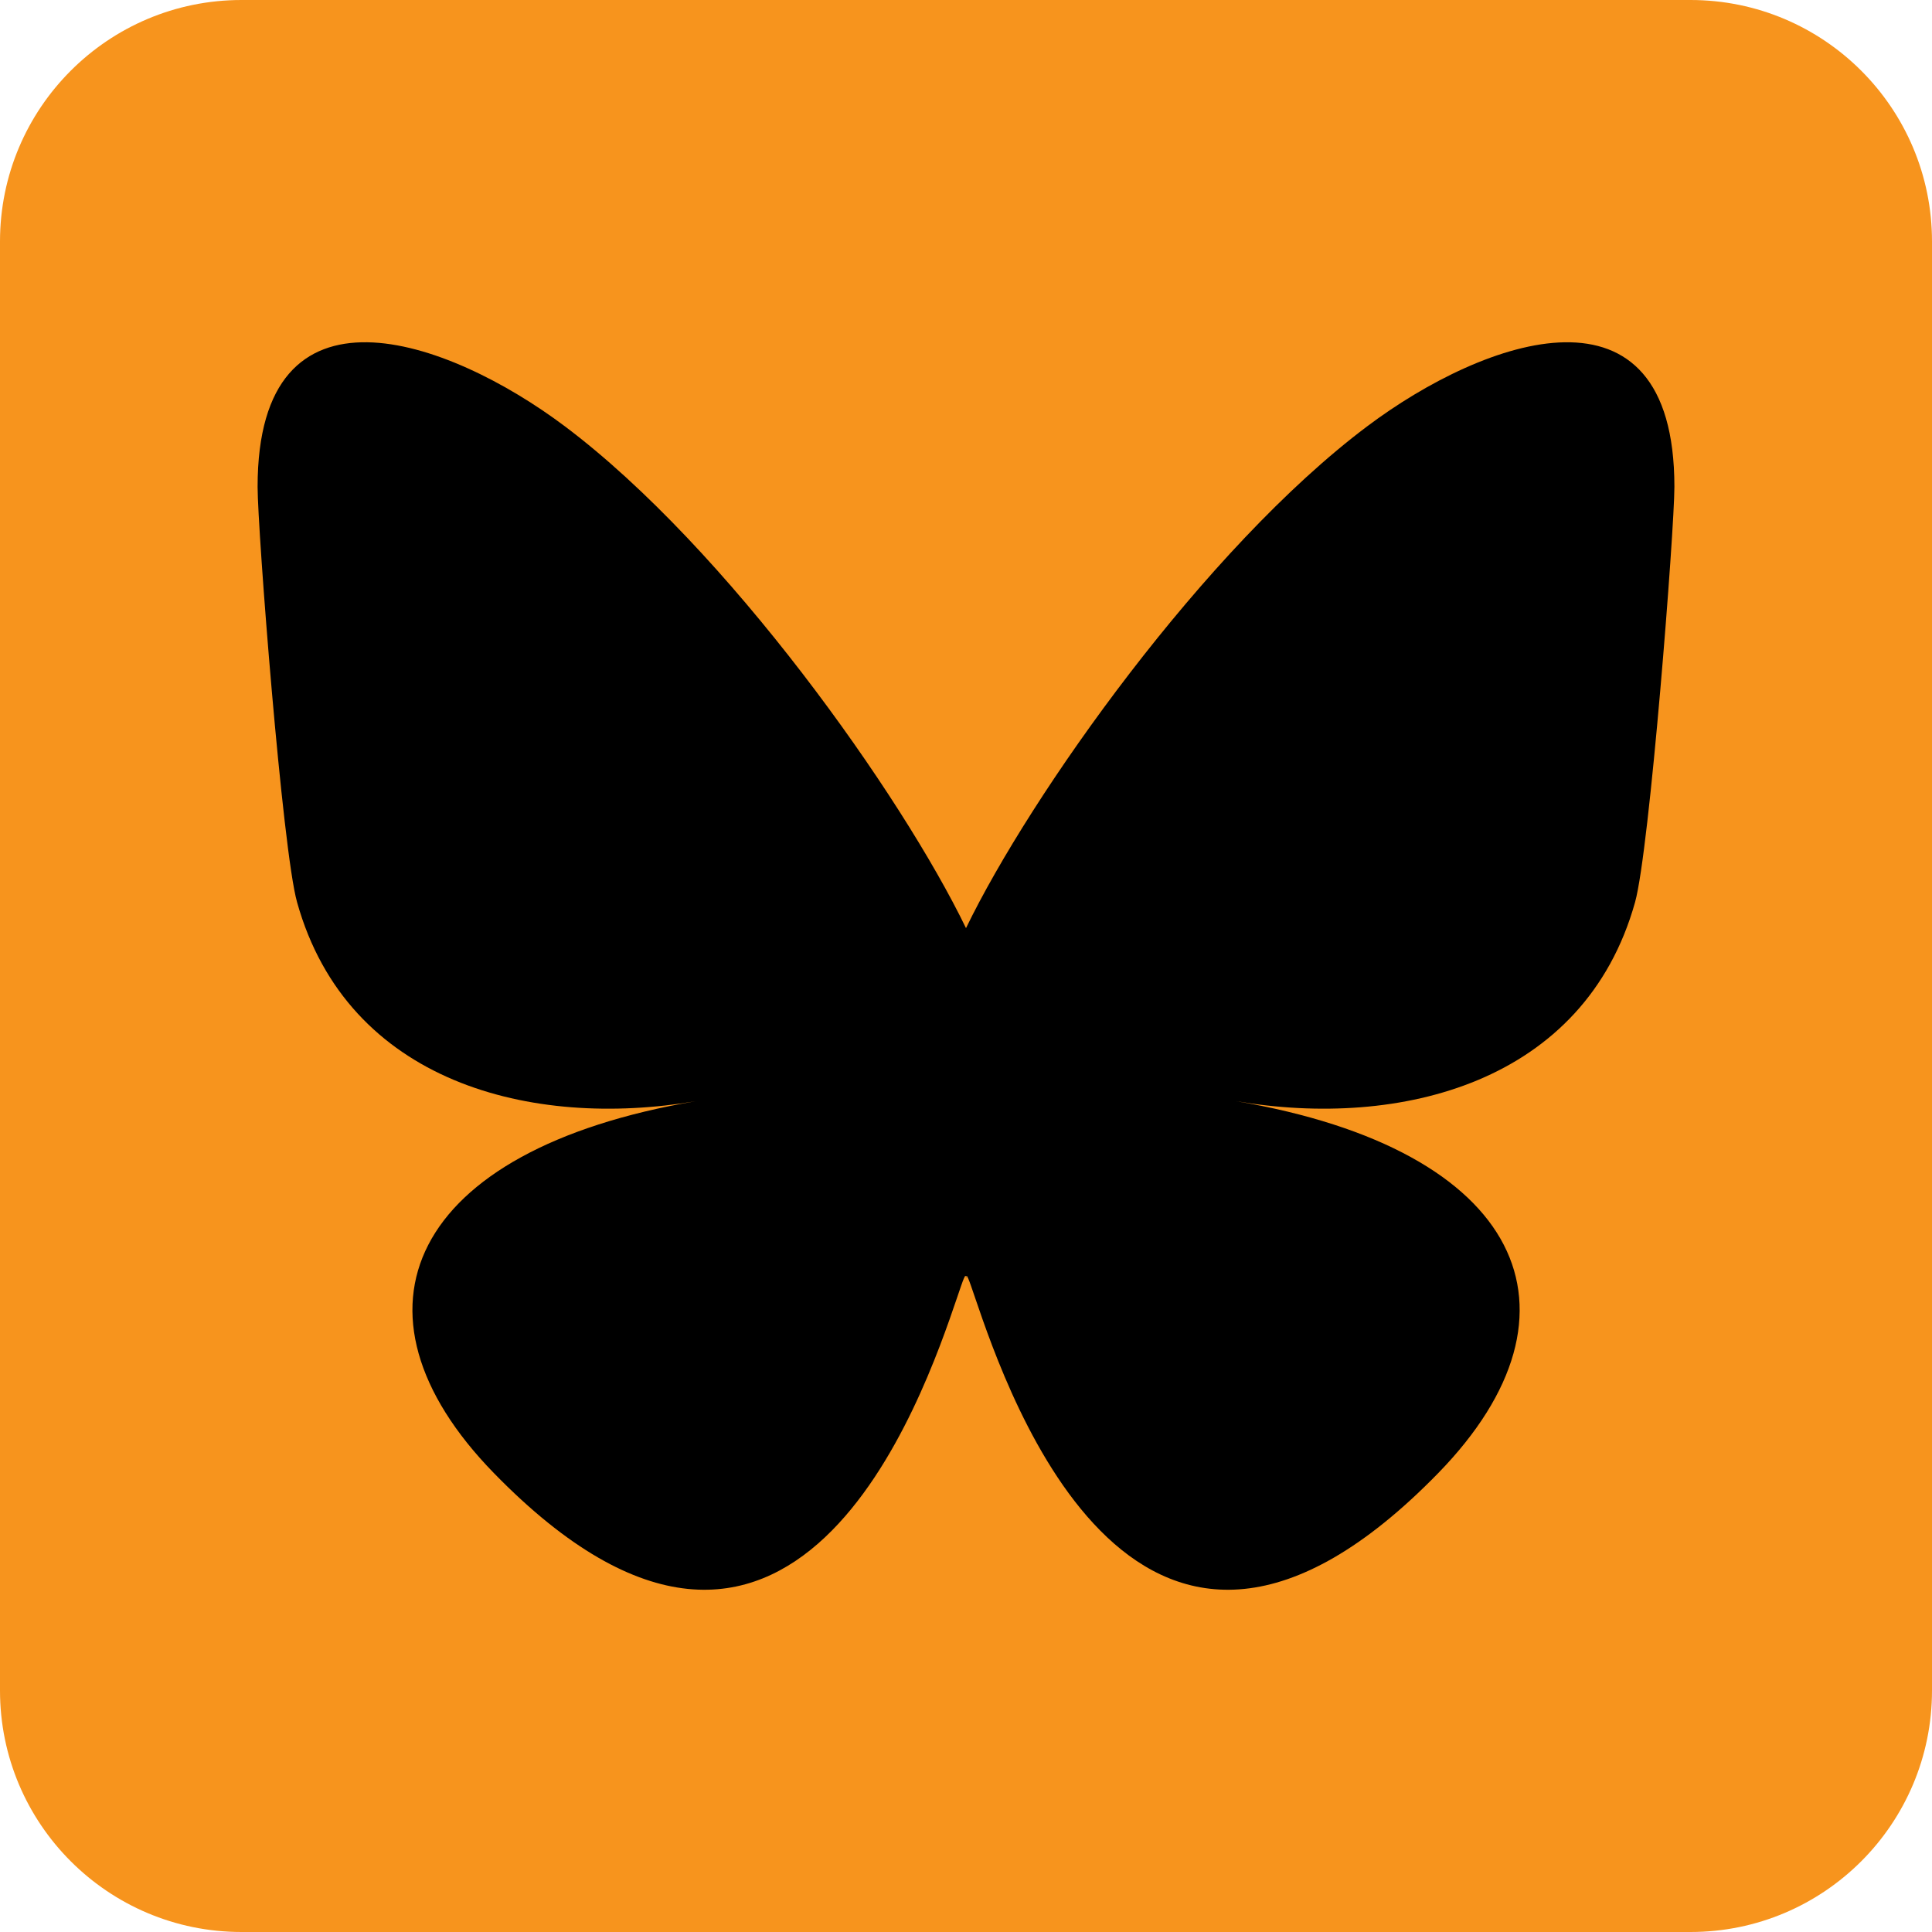
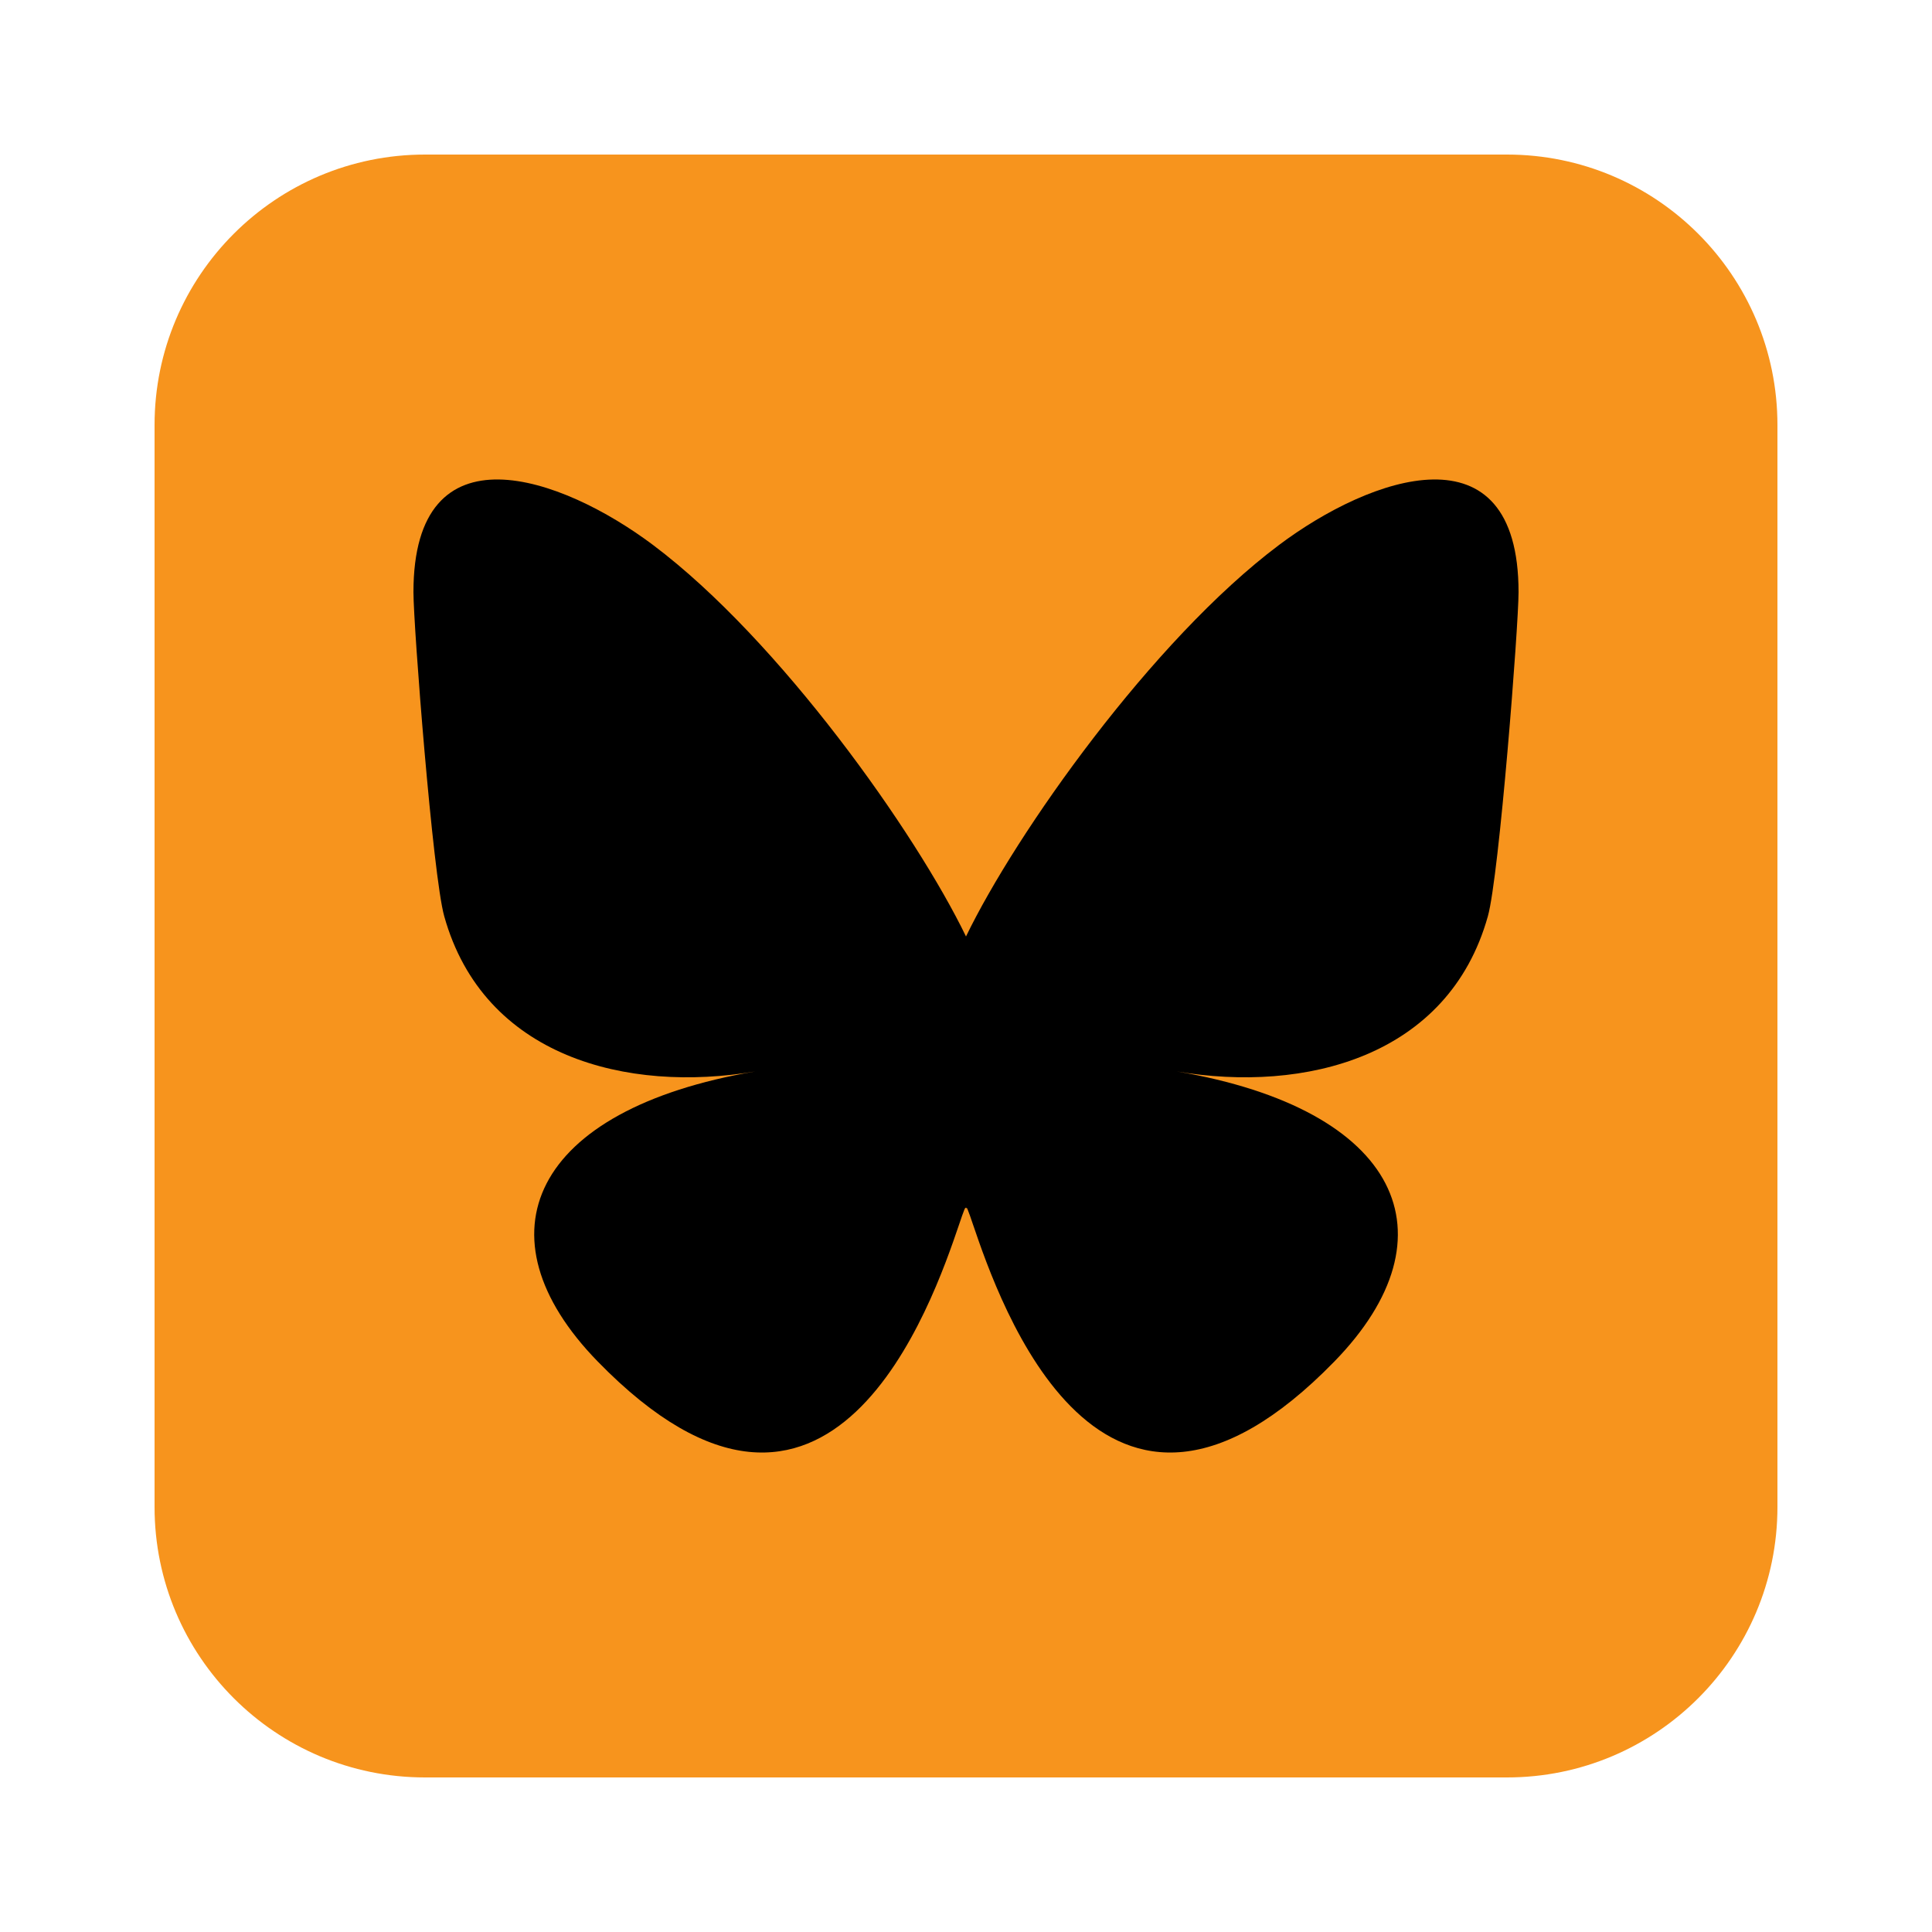
- <svg xmlns="http://www.w3.org/2000/svg" viewBox="0 0 24 24" width="384px" height="384px">
-   <rect x="0" y="0" width="100%" height="100%" rx="3" ry="3" fill="#F7941D" />
-   <g transform="translate(12, 12) scale(0.8) translate(-12, -12)">
+ <svg xmlns="http://www.w3.org/2000/svg" viewBox="0 0 50 50" width="250px" height="250px">
+   <path d="M 11 4 C 7.134 4 4 7.134 4 11 L 4 39 C 4 42.866 7.134 46 11 46 L 39 46 C 42.866 46 46 42.866 46 39 L 46 11 C 46 7.134 42.866 4 39 4 L 11 4 z" fill="#F7941D" />
+   <g transform="translate(25, 25) scale(1.3) translate(-12, -12)">
    <path d="M5.769,3.618C8.291,5.512,11.004,9.352,12,11.412c0.996-2.06,3.709-5.9,6.231-7.793C20.051,2.252,23,1.195,23,4.559 c0,0.672-0.385,5.644-0.611,6.451c-0.785,2.806-3.647,3.522-6.192,3.089c4.449,0.757,5.581,3.265,3.137,5.774 c-4.643,4.764-6.672-1.195-7.193-2.722c-0.095-0.28-0.14-0.411-0.14-0.3c-0.001-0.112-0.045,0.019-0.14,0.3 c-0.521,1.527-2.55,7.486-7.193,2.722c-2.445-2.509-1.313-5.017,3.137-5.774c-2.546,0.433-5.407-0.282-6.192-3.089 C1.385,10.203,1,5.231,1,4.559C1,1.195,3.949,2.252,5.769,3.618L5.769,3.618z" fill="#000000" />
  </g>
</svg>
